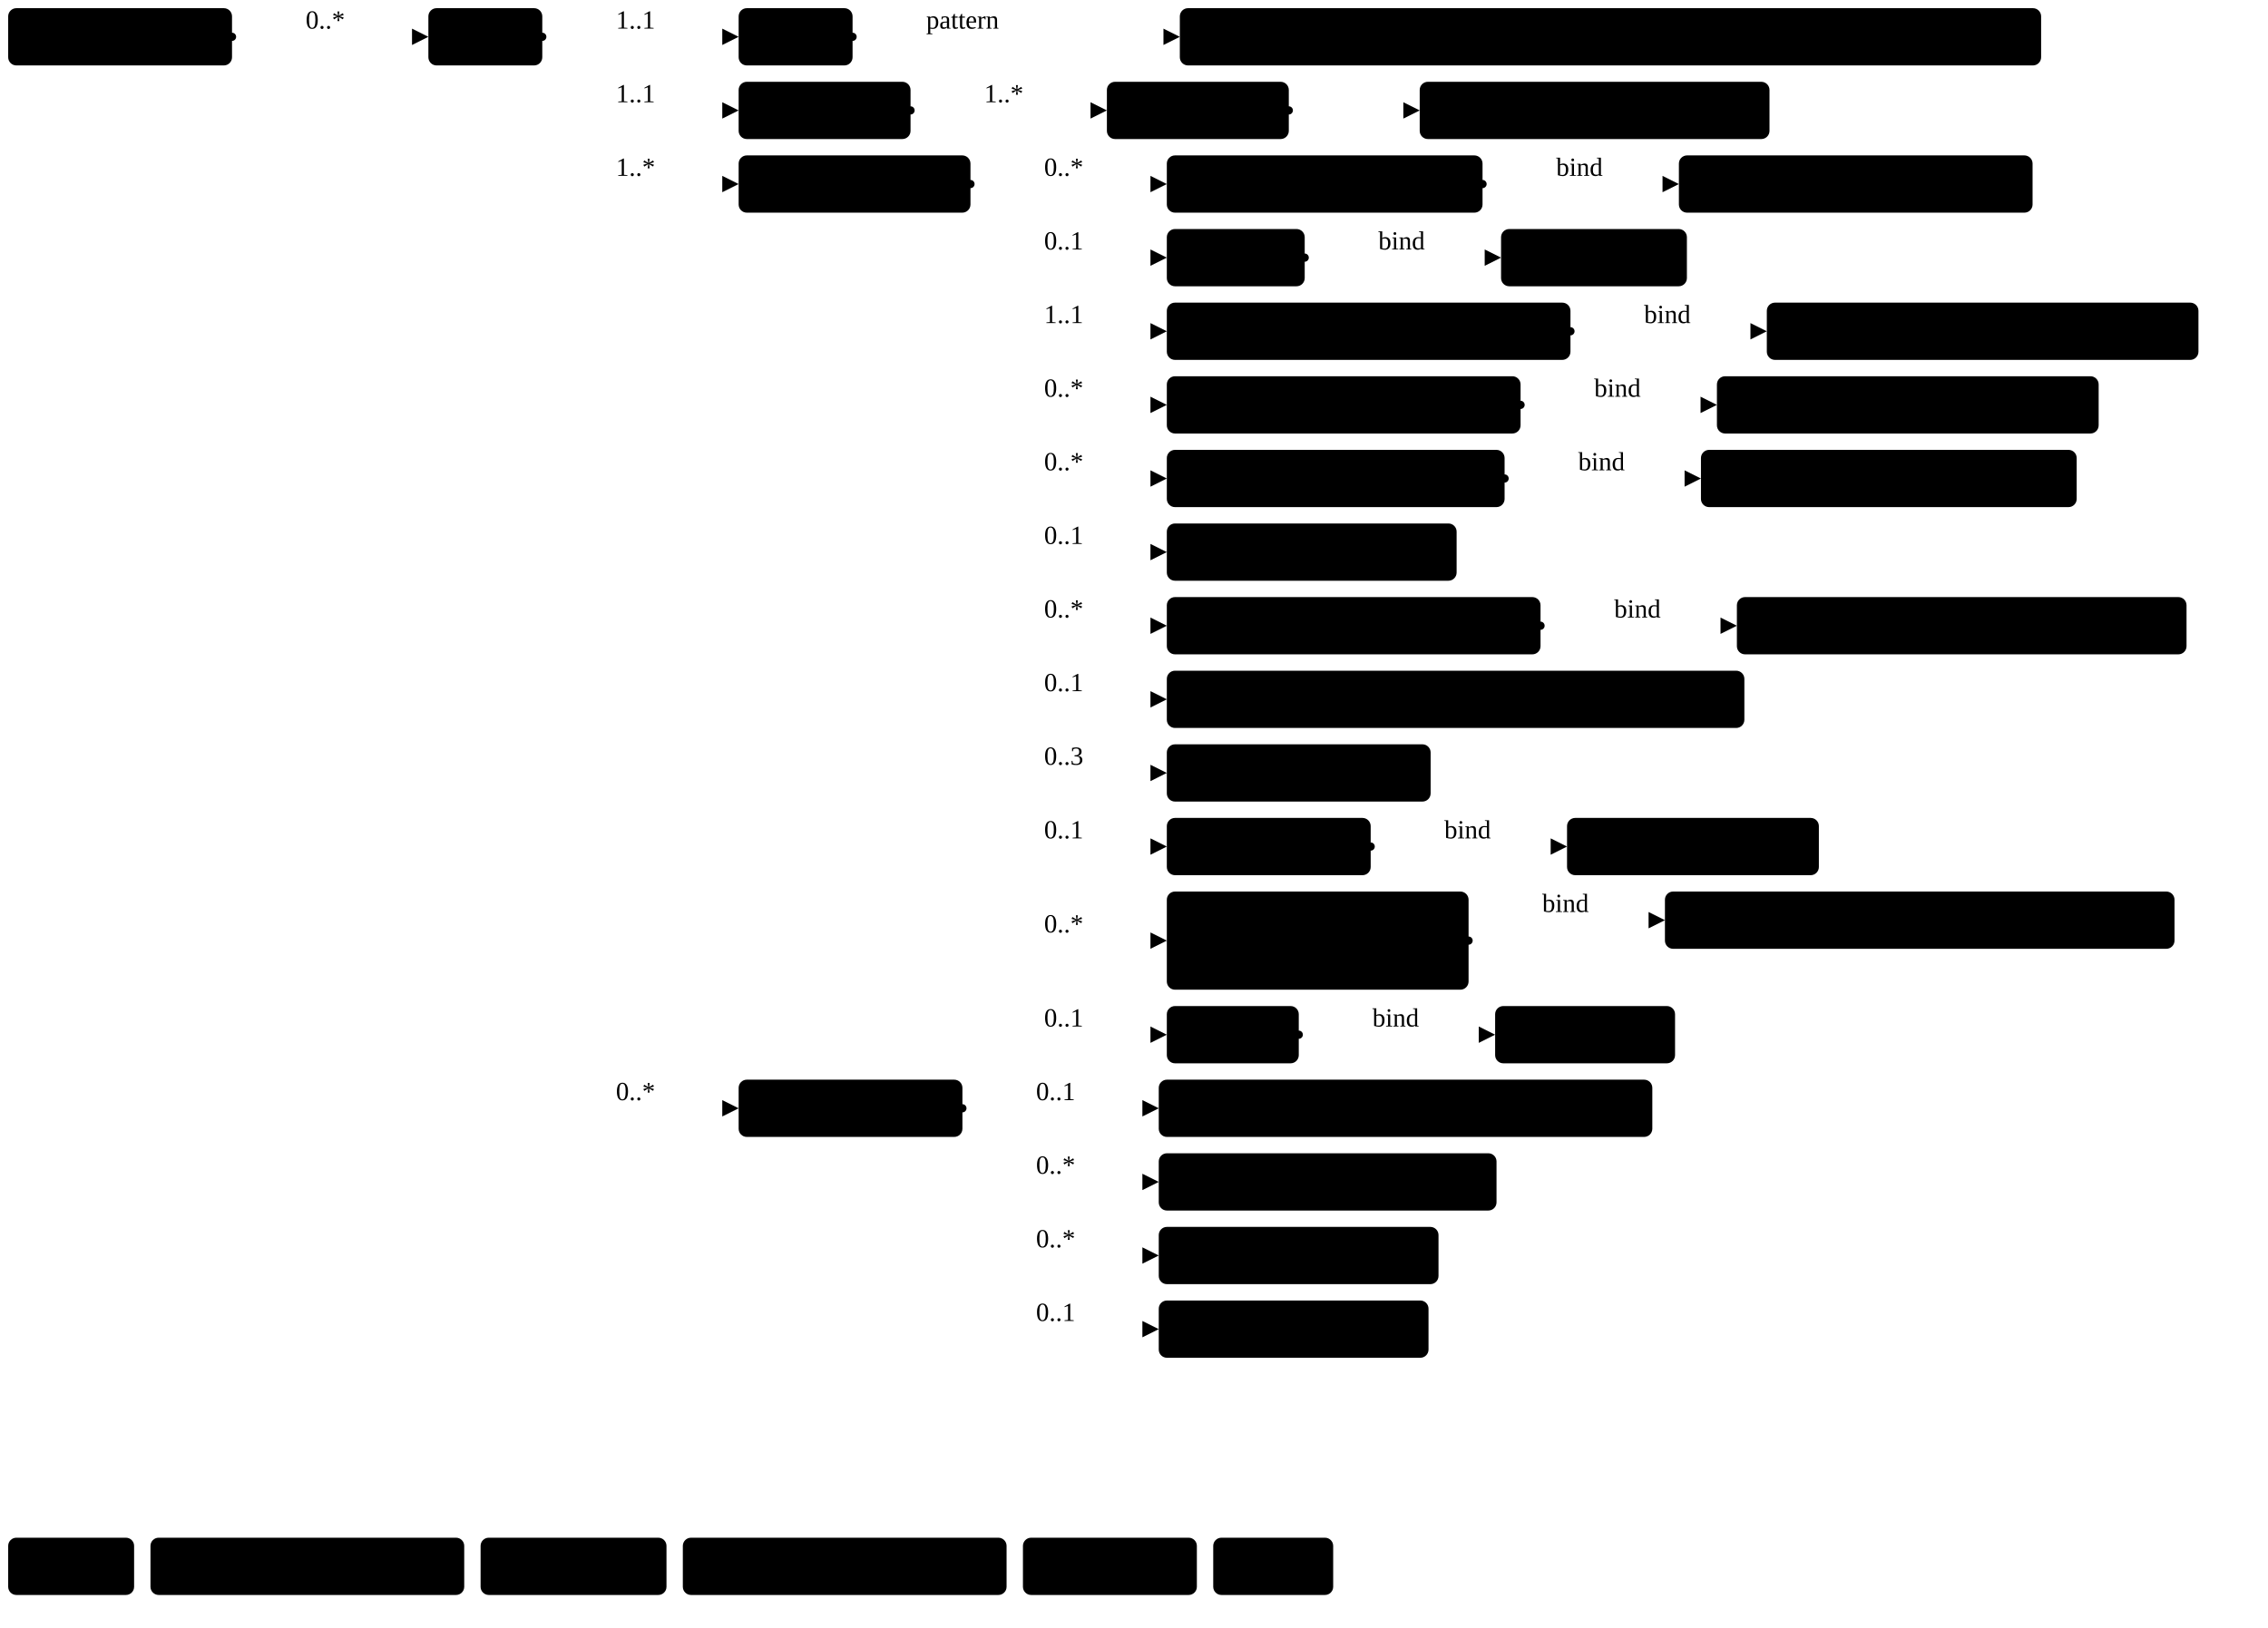
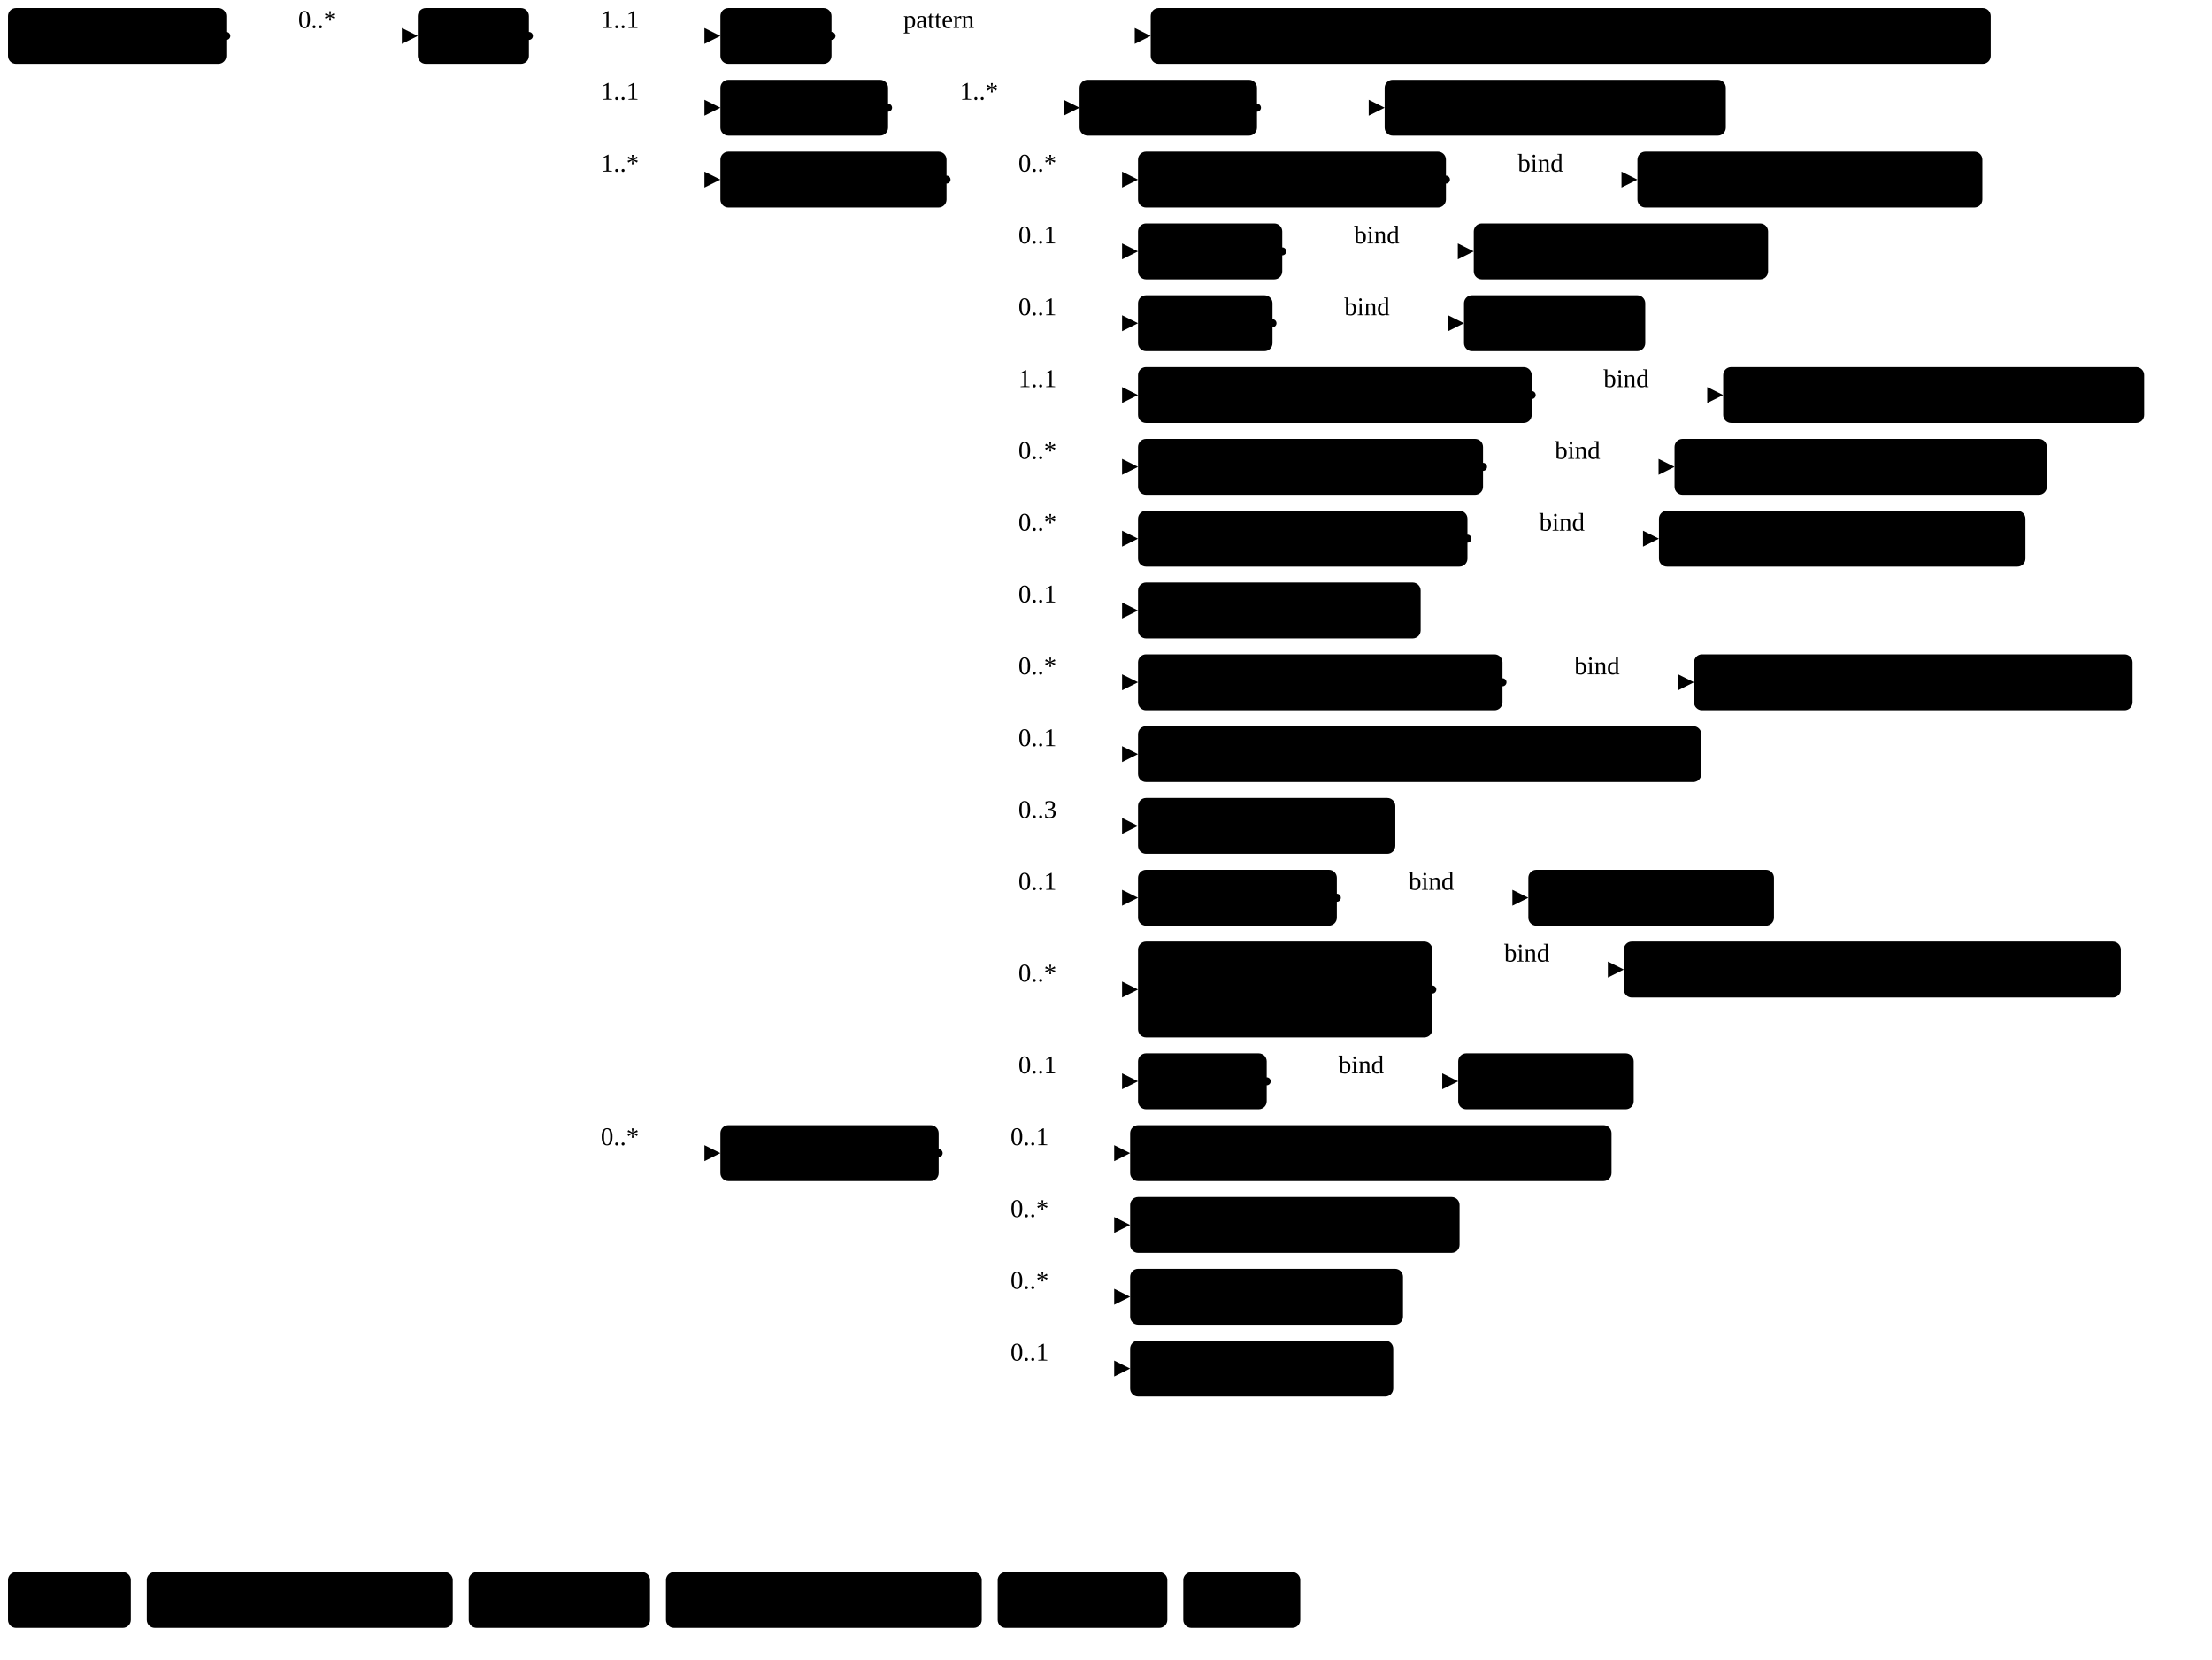
- <svg xmlns="http://www.w3.org/2000/svg" version="1.1" width="1039.55" height="746.25">
+ <svg xmlns="http://www.w3.org/2000/svg" version="1.1" width="1039.55" height="780">
  <defs>
    <marker id="arrowStart" markerWidth="3.75" markerHeight="3.75" markerUnits="px" refX="1.88" refY="1.88">
      <circle class="connector" cx="1.88" cy="1.88" r="1.88" />
    </marker>
    <marker id="arrowEnd" markerWidth="7.5" markerHeight="7.5" markerUnits="px" refX="7.5" refY="3.75">
      <polygon class="connector" points="0 0 7.5 3.75 0 7.5" />
    </marker>
  </defs>
  <g>
    <g transform="translate(3.75 3.75)">
      <a href="StructureDefinition-MGFinding.html" target="_top">
        <rect class="profile" x="0" y="0" width="102.6" height="26.25" rx="3.75" ry="3.75" />
      </a>
      <a href="StructureDefinition-MGFinding.html" target="_top">
        <text x="5.62" y="18.75" text-anchor="left" class="profile">Mg Findings</text>
      </a>
    </g>
    <line class="connector" marker-end="url(#arrowEnd)" x1="136.35" y1="16.88" x2="196.35" y2="16.88" />
    <text x="140.1" y="13.12" text-anchor="right" class="lhsText">0..*</text>
    <line class="connector" marker-start="url(#arrowStart)" x1="106.35" y1="16.88" x2="136.35" y2="16.88" />
    <line class="connector" x1="136.35" y1="16.88" x2="136.35" y2="16.88" />
  </g>
  <g>
    <g transform="translate(196.35 3.75)">
      <a href="StructureDefinition-AbnormalityMass.html" target="_top">
        <rect class="focus" x="0" y="0" width="52.21" height="26.25" rx="3.75" ry="3.75" />
      </a>
      <a href="StructureDefinition-AbnormalityMass.html" target="_top">
        <text x="5.62" y="18.75" text-anchor="left" class="focus">Mass</text>
      </a>
    </g>
    <line class="connector" marker-end="url(#arrowEnd)" x1="278.56" y1="16.88" x2="338.56" y2="16.88" />
    <text x="282.31" y="13.12" text-anchor="right" class="lhsText">1..1</text>
    <line class="connector" marker-end="url(#arrowEnd)" x1="278.56" y1="50.62" x2="338.56" y2="50.62" />
    <text x="282.31" y="46.88" text-anchor="right" class="lhsText">1..1</text>
    <line class="connector" marker-end="url(#arrowEnd)" x1="278.56" y1="84.38" x2="338.56" y2="84.38" />
    <text x="282.31" y="80.62" text-anchor="right" class="lhsText">1..*</text>
-     <line class="connector" marker-end="url(#arrowEnd)" x1="278.56" y1="508.12" x2="338.56" y2="508.12" />
-     <text x="282.31" y="504.38" text-anchor="right" class="lhsText">0..*</text>
+     <line class="connector" marker-end="url(#arrowEnd)" x1="278.56" y1="541.88" x2="338.56" y2="541.88" />
+     <text x="282.31" y="538.12" text-anchor="right" class="lhsText">0..*</text>
    <line class="connector" marker-start="url(#arrowStart)" x1="248.56" y1="16.88" x2="278.56" y2="16.88" />
-     <line class="connector" x1="278.56" y1="16.88" x2="278.56" y2="508.12" />
+     <line class="connector" x1="278.56" y1="16.88" x2="278.56" y2="541.88" />
  </g>
  <g>
    <g transform="translate(338.56 3.75)">
      <a href="StructureDefinition-AbnormalityMass-definitions.html#Observation.code" target="_top">
        <rect class="element" x="0" y="0" width="52.22" height="26.25" rx="3.75" ry="3.75" />
      </a>
      <a href="StructureDefinition-AbnormalityMass-definitions.html#Observation.code" target="_top">
        <text x="5.62" y="18.75" text-anchor="left" class="element">Code</text>
      </a>
    </g>
    <line class="connector" marker-end="url(#arrowEnd)" x1="420.78" y1="16.88" x2="540.78" y2="16.88" />
    <text x="424.53" y="13.12" text-anchor="right" class="lhsText">pattern </text>
    <line class="connector" marker-start="url(#arrowStart)" x1="390.78" y1="16.88" x2="420.78" y2="16.88" />
    <line class="connector" x1="420.78" y1="16.88" x2="420.78" y2="16.88" />
  </g>
  <g>
    <g transform="translate(540.78 3.75)">
-       <a href="http://hl7.org/fhir/us/breast-radiology/CodeSystem/ObservationCodesCS" target="_top">
+       <a href="CodeSystem-ObservationCodesCS.html" target="_top">
        <rect class="value" x="0" y="0" width="394.78" height="26.25" rx="3.75" ry="3.75" />
      </a>
-       <a href="http://hl7.org/fhir/us/breast-radiology/CodeSystem/ObservationCodesCS" target="_top">
+       <a href="CodeSystem-ObservationCodesCS.html" target="_top">
        <text x="5.62" y="18.75" text-anchor="left" class="value">ObservationCodesCS#abnormalityMassObservation</text>
      </a>
    </g>
  </g>
  <g>
    <g transform="translate(338.56 37.5)">
      <a href="StructureDefinition-AbnormalityMass-definitions.html#Observation.bodySite" target="_top">
        <rect class="element" x="0" y="0" width="78.79" height="26.25" rx="3.75" ry="3.75" />
      </a>
      <a href="StructureDefinition-AbnormalityMass-definitions.html#Observation.bodySite" target="_top">
        <text x="5.62" y="18.75" text-anchor="left" class="element">BodySite</text>
      </a>
    </g>
    <line class="connector" marker-end="url(#arrowEnd)" x1="447.35" y1="50.62" x2="507.35" y2="50.62" />
    <text x="451.1" y="46.88" text-anchor="right" class="lhsText">1..*</text>
    <line class="connector" marker-start="url(#arrowStart)" x1="417.35" y1="50.62" x2="447.35" y2="50.62" />
    <line class="connector" x1="447.35" y1="50.62" x2="447.35" y2="50.62" />
  </g>
  <g>
    <g transform="translate(507.35 37.5)">
      <a href="StructureDefinition-AbnormalityMass-definitions.html#Observation.bodySite.extension" target="_top">
        <rect class="element" x="0" y="0" width="83.38" height="26.25" rx="3.75" ry="3.75" />
      </a>
      <a href="StructureDefinition-AbnormalityMass-definitions.html#Observation.bodySite.extension" target="_top">
        <text x="5.62" y="18.75" text-anchor="left" class="element">extension</text>
      </a>
    </g>
    <line class="connector" marker-end="url(#arrowEnd)" x1="620.73" y1="50.62" x2="650.73" y2="50.62" />
    <line class="connector" marker-start="url(#arrowStart)" x1="590.73" y1="50.62" x2="620.73" y2="50.62" />
    <line class="connector" x1="620.73" y1="50.62" x2="620.73" y2="50.62" />
  </g>
  <g>
    <g transform="translate(650.73 37.5)">
      <a href="StructureDefinition-BreastBodyLocationExtension.html" target="_top">
        <rect class="extension" x="0" y="0" width="160.33" height="26.25" rx="3.75" ry="3.75" />
      </a>
      <a href="StructureDefinition-BreastBodyLocationExtension.html" target="_top">
        <text x="5.62" y="18.75" text-anchor="left" class="extension">BreastBodyLocation</text>
      </a>
    </g>
  </g>
  <g>
    <g transform="translate(338.56 71.25)">
      <a href="StructureDefinition-AbnormalityMass-definitions.html#Observation.component" target="_top">
        <rect class="element" x="0" y="0" width="106.26" height="26.25" rx="3.75" ry="3.75" />
      </a>
      <a href="StructureDefinition-AbnormalityMass-definitions.html#Observation.component" target="_top">
        <text x="5.62" y="18.75" text-anchor="left" class="element">Components</text>
      </a>
    </g>
    <line class="connector" marker-end="url(#arrowEnd)" x1="474.82" y1="84.38" x2="534.82" y2="84.38" />
    <text x="478.57" y="80.62" text-anchor="right" class="lhsText">0..*</text>
    <line class="connector" marker-end="url(#arrowEnd)" x1="474.82" y1="118.12" x2="534.82" y2="118.12" />
    <text x="478.57" y="114.38" text-anchor="right" class="lhsText">0..1</text>
    <line class="connector" marker-end="url(#arrowEnd)" x1="474.82" y1="151.88" x2="534.82" y2="151.88" />
-     <text x="478.57" y="148.12" text-anchor="right" class="lhsText">1..1</text>
+     <text x="478.57" y="148.12" text-anchor="right" class="lhsText">0..1</text>
    <line class="connector" marker-end="url(#arrowEnd)" x1="474.82" y1="185.62" x2="534.82" y2="185.62" />
-     <text x="478.57" y="181.88" text-anchor="right" class="lhsText">0..*</text>
+     <text x="478.57" y="181.88" text-anchor="right" class="lhsText">1..1</text>
    <line class="connector" marker-end="url(#arrowEnd)" x1="474.82" y1="219.38" x2="534.82" y2="219.38" />
    <text x="478.57" y="215.62" text-anchor="right" class="lhsText">0..*</text>
    <line class="connector" marker-end="url(#arrowEnd)" x1="474.82" y1="253.12" x2="534.82" y2="253.12" />
-     <text x="478.57" y="249.38" text-anchor="right" class="lhsText">0..1</text>
+     <text x="478.57" y="249.38" text-anchor="right" class="lhsText">0..*</text>
    <line class="connector" marker-end="url(#arrowEnd)" x1="474.82" y1="286.88" x2="534.82" y2="286.88" />
-     <text x="478.57" y="283.12" text-anchor="right" class="lhsText">0..*</text>
+     <text x="478.57" y="283.12" text-anchor="right" class="lhsText">0..1</text>
    <line class="connector" marker-end="url(#arrowEnd)" x1="474.82" y1="320.62" x2="534.82" y2="320.62" />
-     <text x="478.57" y="316.88" text-anchor="right" class="lhsText">0..1</text>
+     <text x="478.57" y="316.88" text-anchor="right" class="lhsText">0..*</text>
    <line class="connector" marker-end="url(#arrowEnd)" x1="474.82" y1="354.38" x2="534.82" y2="354.38" />
-     <text x="478.57" y="350.62" text-anchor="right" class="lhsText">0..3</text>
+     <text x="478.57" y="350.62" text-anchor="right" class="lhsText">0..1</text>
    <line class="connector" marker-end="url(#arrowEnd)" x1="474.82" y1="388.12" x2="534.82" y2="388.12" />
-     <text x="478.57" y="384.38" text-anchor="right" class="lhsText">0..1</text>
-     <line class="connector" marker-end="url(#arrowEnd)" x1="474.82" y1="431.25" x2="534.82" y2="431.25" />
-     <text x="478.57" y="427.5" text-anchor="right" class="lhsText">0..*</text>
-     <line class="connector" marker-end="url(#arrowEnd)" x1="474.82" y1="474.38" x2="534.82" y2="474.38" />
-     <text x="478.57" y="470.62" text-anchor="right" class="lhsText">0..1</text>
+     <text x="478.57" y="384.38" text-anchor="right" class="lhsText">0..3</text>
+     <line class="connector" marker-end="url(#arrowEnd)" x1="474.82" y1="421.88" x2="534.82" y2="421.88" />
+     <text x="478.57" y="418.12" text-anchor="right" class="lhsText">0..1</text>
+     <line class="connector" marker-end="url(#arrowEnd)" x1="474.82" y1="465" x2="534.82" y2="465" />
+     <text x="478.57" y="461.25" text-anchor="right" class="lhsText">0..*</text>
+     <line class="connector" marker-end="url(#arrowEnd)" x1="474.82" y1="508.12" x2="534.82" y2="508.12" />
+     <text x="478.57" y="504.38" text-anchor="right" class="lhsText">0..1</text>
    <line class="connector" marker-start="url(#arrowStart)" x1="444.82" y1="84.38" x2="474.82" y2="84.38" />
-     <line class="connector" x1="474.82" y1="84.38" x2="474.82" y2="474.38" />
+     <line class="connector" x1="474.82" y1="84.38" x2="474.82" y2="508.12" />
  </g>
  <g>
    <g transform="translate(534.82 71.25)">
      <a href="StructureDefinition-AbnormalityMass-definitions.html#Observation.component:correspondsWith" target="_top">
        <rect class="element" x="0" y="0" width="144.71" height="26.25" rx="3.75" ry="3.75" />
      </a>
      <a href="StructureDefinition-AbnormalityMass-definitions.html#Observation.component:correspondsWith" target="_top">
        <text x="5.62" y="18.75" text-anchor="left" class="element">Corresponds With</text>
      </a>
    </g>
    <line class="connector" marker-end="url(#arrowEnd)" x1="709.53" y1="84.38" x2="769.53" y2="84.38" />
    <text x="713.28" y="80.62" text-anchor="right" class="lhsText">bind</text>
    <line class="connector" marker-start="url(#arrowStart)" x1="679.53" y1="84.38" x2="709.53" y2="84.38" />
    <line class="connector" x1="709.53" y1="84.38" x2="709.53" y2="84.38" />
  </g>
  <g>
    <g transform="translate(769.53 71.25)">
      <a href="ValueSet-CorrespondsWithVS.html" target="_top">
        <rect class="valueSet" x="0" y="0" width="162.11" height="26.25" rx="3.75" ry="3.75" />
      </a>
      <a href="ValueSet-CorrespondsWithVS.html" target="_top">
        <text x="5.62" y="18.75" text-anchor="left" class="valueSet">CorrespondsWithVS</text>
      </a>
    </g>
  </g>
  <g>
    <g transform="translate(534.82 105)">
+       <a href="StructureDefinition-AbnormalityMass-definitions.html#Observation.component:density" target="_top">
+         <rect class="element" x="0" y="0" width="67.79" height="26.25" rx="3.75" ry="3.75" />
+       </a>
+       <a href="StructureDefinition-AbnormalityMass-definitions.html#Observation.component:density" target="_top">
+         <text x="5.62" y="18.75" text-anchor="left" class="element">Density</text>
+       </a>
+     </g>
+     <line class="connector" marker-end="url(#arrowEnd)" x1="632.61" y1="118.12" x2="692.61" y2="118.12" />
+     <text x="636.36" y="114.38" text-anchor="right" class="lhsText">bind</text>
+     <line class="connector" marker-start="url(#arrowStart)" x1="602.61" y1="118.12" x2="632.61" y2="118.12" />
+     <line class="connector" x1="632.61" y1="118.12" x2="632.61" y2="118.12" />
+   </g>
+   <g>
+     <g transform="translate(692.61 105)">
+       <a href="ValueSet-LesionDensityVS.html" target="_top">
+         <rect class="valueSet" x="0" y="0" width="138.33" height="26.25" rx="3.75" ry="3.75" />
+       </a>
+       <a href="ValueSet-LesionDensityVS.html" target="_top">
+         <text x="5.62" y="18.75" text-anchor="left" class="valueSet">LesionDensityVS</text>
+       </a>
+     </g>
+   </g>
+   <g>
+     <g transform="translate(534.82 138.75)">
      <a href="StructureDefinition-AbnormalityMass-definitions.html#Observation.component:margin" target="_top">
        <rect class="element" x="0" y="0" width="63.2" height="26.25" rx="3.75" ry="3.75" />
      </a>
      <a href="StructureDefinition-AbnormalityMass-definitions.html#Observation.component:margin" target="_top">
        <text x="5.62" y="18.75" text-anchor="left" class="element">Margin</text>
      </a>
    </g>
-     <line class="connector" marker-end="url(#arrowEnd)" x1="628.02" y1="118.12" x2="688.02" y2="118.12" />
-     <text x="631.77" y="114.38" text-anchor="right" class="lhsText">bind</text>
-     <line class="connector" marker-start="url(#arrowStart)" x1="598.02" y1="118.12" x2="628.02" y2="118.12" />
-     <line class="connector" x1="628.02" y1="118.12" x2="628.02" y2="118.12" />
-   </g>
-   <g>
-     <g transform="translate(688.02 105)">
+     <line class="connector" marker-end="url(#arrowEnd)" x1="628.02" y1="151.88" x2="688.02" y2="151.88" />
+     <text x="631.77" y="148.12" text-anchor="right" class="lhsText">bind</text>
+     <line class="connector" marker-start="url(#arrowStart)" x1="598.02" y1="151.88" x2="628.02" y2="151.88" />
+     <line class="connector" x1="628.02" y1="151.88" x2="628.02" y2="151.88" />
+   </g>
+   <g>
+     <g transform="translate(688.02 138.75)">
      <a href="ValueSet-MarginVS.html" target="_top">
        <rect class="valueSet" x="0" y="0" width="85.18" height="26.25" rx="3.75" ry="3.75" />
      </a>
      <a href="ValueSet-MarginVS.html" target="_top">
        <text x="5.62" y="18.75" text-anchor="left" class="valueSet">MarginVS</text>
      </a>
    </g>
  </g>
  <g>
-     <g transform="translate(534.82 138.75)">
+     <g transform="translate(534.82 172.5)">
      <a href="StructureDefinition-AbnormalityMass-definitions.html#Observation.component:massType" target="_top">
        <rect class="element" x="0" y="0" width="185.01" height="26.25" rx="3.75" ry="3.75" />
      </a>
      <a href="StructureDefinition-AbnormalityMass-definitions.html#Observation.component:massType" target="_top">
        <text x="5.62" y="18.75" text-anchor="left" class="element">Mass Abnormality Type</text>
      </a>
    </g>
-     <line class="connector" marker-end="url(#arrowEnd)" x1="749.83" y1="151.88" x2="809.83" y2="151.88" />
-     <text x="753.58" y="148.12" text-anchor="right" class="lhsText">bind</text>
-     <line class="connector" marker-start="url(#arrowStart)" x1="719.83" y1="151.88" x2="749.83" y2="151.88" />
-     <line class="connector" x1="749.83" y1="151.88" x2="749.83" y2="151.88" />
-   </g>
-   <g>
-     <g transform="translate(809.83 138.75)">
+     <line class="connector" marker-end="url(#arrowEnd)" x1="749.83" y1="185.62" x2="809.83" y2="185.62" />
+     <text x="753.58" y="181.88" text-anchor="right" class="lhsText">bind</text>
+     <line class="connector" marker-start="url(#arrowStart)" x1="719.83" y1="185.62" x2="749.83" y2="185.62" />
+     <line class="connector" x1="749.83" y1="185.62" x2="749.83" y2="185.62" />
+   </g>
+   <g>
+     <g transform="translate(809.83 172.5)">
      <a href="ValueSet-AbnormalityMassTypeVS.html" target="_top">
        <rect class="valueSet" x="0" y="0" width="197.84" height="26.25" rx="3.75" ry="3.75" />
      </a>
      <a href="ValueSet-AbnormalityMassTypeVS.html" target="_top">
        <text x="5.62" y="18.75" text-anchor="left" class="valueSet">AbnormalityMassTypeVS</text>
      </a>
    </g>
  </g>
  <g>
-     <g transform="translate(534.82 172.5)">
+     <g transform="translate(534.82 206.25)">
      <a href="StructureDefinition-AbnormalityMass-definitions.html#Observation.component:notPreviouslySeen" target="_top">
        <rect class="element" x="0" y="0" width="162.14" height="26.25" rx="3.75" ry="3.75" />
      </a>
      <a href="StructureDefinition-AbnormalityMass-definitions.html#Observation.component:notPreviouslySeen" target="_top">
        <text x="5.62" y="18.75" text-anchor="left" class="element">Not Previously Seen</text>
      </a>
    </g>
-     <line class="connector" marker-end="url(#arrowEnd)" x1="726.96" y1="185.62" x2="786.96" y2="185.62" />
-     <text x="730.71" y="181.88" text-anchor="right" class="lhsText">bind</text>
-     <line class="connector" marker-start="url(#arrowStart)" x1="696.96" y1="185.62" x2="726.96" y2="185.62" />
-     <line class="connector" x1="726.96" y1="185.62" x2="726.96" y2="185.62" />
-   </g>
-   <g>
-     <g transform="translate(786.96 172.5)">
+     <line class="connector" marker-end="url(#arrowEnd)" x1="726.96" y1="219.38" x2="786.96" y2="219.38" />
+     <text x="730.71" y="215.62" text-anchor="right" class="lhsText">bind</text>
+     <line class="connector" marker-start="url(#arrowStart)" x1="696.96" y1="219.38" x2="726.96" y2="219.38" />
+     <line class="connector" x1="726.96" y1="219.38" x2="726.96" y2="219.38" />
+   </g>
+   <g>
+     <g transform="translate(786.96 206.25)">
      <a href="ValueSet-NotPreviouslySeenVS.html" target="_top">
        <rect class="valueSet" x="0" y="0" width="174.97" height="26.25" rx="3.75" ry="3.75" />
      </a>
      <a href="ValueSet-NotPreviouslySeenVS.html" target="_top">
        <text x="5.62" y="18.75" text-anchor="left" class="valueSet">NotPreviouslySeenVS</text>
      </a>
    </g>
  </g>
  <g>
-     <g transform="translate(534.82 206.25)">
+     <g transform="translate(534.82 240)">
      <a href="StructureDefinition-AbnormalityMass-definitions.html#Observation.component:obsChanges" target="_top">
        <rect class="element" x="0" y="0" width="154.82" height="26.25" rx="3.75" ry="3.75" />
      </a>
      <a href="StructureDefinition-AbnormalityMass-definitions.html#Observation.component:obsChanges" target="_top">
        <text x="5.62" y="18.75" text-anchor="left" class="element">Observed Changes</text>
      </a>
    </g>
-     <line class="connector" marker-end="url(#arrowEnd)" x1="719.64" y1="219.38" x2="779.64" y2="219.38" />
-     <text x="723.39" y="215.62" text-anchor="right" class="lhsText">bind</text>
-     <line class="connector" marker-start="url(#arrowStart)" x1="689.64" y1="219.38" x2="719.64" y2="219.38" />
-     <line class="connector" x1="719.64" y1="219.38" x2="719.64" y2="219.38" />
-   </g>
-   <g>
-     <g transform="translate(779.64 206.25)">
+     <line class="connector" marker-end="url(#arrowEnd)" x1="719.64" y1="253.12" x2="779.64" y2="253.12" />
+     <text x="723.39" y="249.38" text-anchor="right" class="lhsText">bind</text>
+     <line class="connector" marker-start="url(#arrowStart)" x1="689.64" y1="253.12" x2="719.64" y2="253.12" />
+     <line class="connector" x1="719.64" y1="253.12" x2="719.64" y2="253.12" />
+   </g>
+   <g>
+     <g transform="translate(779.64 240)">
      <a href="ValueSet-ObservedChangesVS.html" target="_top">
        <rect class="valueSet" x="0" y="0" width="172.22" height="26.25" rx="3.75" ry="3.75" />
      </a>
      <a href="ValueSet-ObservedChangesVS.html" target="_top">
        <text x="5.62" y="18.75" text-anchor="left" class="valueSet">ObservedChangesVS</text>
      </a>
    </g>
  </g>
  <g>
-     <g transform="translate(534.82 240)">
+     <g transform="translate(534.82 273.75)">
      <a href="StructureDefinition-AbnormalityMass-definitions.html#Observation.component:observedCount" target="_top">
        <rect class="element" x="0" y="0" width="132.83" height="26.25" rx="3.75" ry="3.75" />
      </a>
      <a href="StructureDefinition-AbnormalityMass-definitions.html#Observation.component:observedCount" target="_top">
        <text x="5.62" y="18.75" text-anchor="left" class="element">Observed Count</text>
      </a>
    </g>
  </g>
  <g>
-     <g transform="translate(534.82 273.75)">
+     <g transform="translate(534.82 307.5)">
      <a href="StructureDefinition-AbnormalityMass-definitions.html#Observation.component:obsDistribution" target="_top">
        <rect class="element" x="0" y="0" width="171.29" height="26.25" rx="3.75" ry="3.75" />
      </a>
      <a href="StructureDefinition-AbnormalityMass-definitions.html#Observation.component:obsDistribution" target="_top">
        <text x="5.62" y="18.75" text-anchor="left" class="element">Observed Distribution</text>
      </a>
    </g>
-     <line class="connector" marker-end="url(#arrowEnd)" x1="736.11" y1="286.88" x2="796.11" y2="286.88" />
-     <text x="739.86" y="283.12" text-anchor="right" class="lhsText">bind</text>
-     <line class="connector" marker-start="url(#arrowStart)" x1="706.11" y1="286.88" x2="736.11" y2="286.88" />
-     <line class="connector" x1="736.11" y1="286.88" x2="736.11" y2="286.88" />
-   </g>
-   <g>
-     <g transform="translate(796.11 273.75)">
+     <line class="connector" marker-end="url(#arrowEnd)" x1="736.11" y1="320.62" x2="796.11" y2="320.62" />
+     <text x="739.86" y="316.88" text-anchor="right" class="lhsText">bind</text>
+     <line class="connector" marker-start="url(#arrowStart)" x1="706.11" y1="320.62" x2="736.11" y2="320.62" />
+     <line class="connector" x1="736.11" y1="320.62" x2="736.11" y2="320.62" />
+   </g>
+   <g>
+     <g transform="translate(796.11 307.5)">
      <a href="ValueSet-CalcificationDistributionVS.html" target="_top">
        <rect class="valueSet" x="0" y="0" width="206.1" height="26.25" rx="3.75" ry="3.75" />
      </a>
      <a href="ValueSet-CalcificationDistributionVS.html" target="_top">
        <text x="5.62" y="18.75" text-anchor="left" class="valueSet">CalcificationDistributionVS</text>
      </a>
    </g>
  </g>
  <g>
-     <g transform="translate(534.82 307.5)">
+     <g transform="translate(534.82 341.25)">
      <a href="StructureDefinition-AbnormalityMass-definitions.html#Observation.component:obsDistRegionSize" target="_top">
        <rect class="element" x="0" y="0" width="264.72" height="26.25" rx="3.75" ry="3.75" />
      </a>
      <a href="StructureDefinition-AbnormalityMass-definitions.html#Observation.component:obsDistRegionSize" target="_top">
        <text x="5.62" y="18.75" text-anchor="left" class="element">Observed Distribution Region Size</text>
      </a>
    </g>
  </g>
  <g>
-     <g transform="translate(534.82 341.25)">
+     <g transform="translate(534.82 375)">
      <a href="StructureDefinition-AbnormalityMass-definitions.html#Observation.component:obsSize" target="_top">
        <rect class="element" x="0" y="0" width="120.92" height="26.25" rx="3.75" ry="3.75" />
      </a>
      <a href="StructureDefinition-AbnormalityMass-definitions.html#Observation.component:obsSize" target="_top">
        <text x="5.62" y="18.75" text-anchor="left" class="element">Observed Size</text>
      </a>
    </g>
  </g>
  <g>
-     <g transform="translate(534.82 375)">
+     <g transform="translate(534.82 408.75)">
      <a href="StructureDefinition-AbnormalityMass-definitions.html#Observation.component:orientation" target="_top">
        <rect class="element" x="0" y="0" width="93.44" height="26.25" rx="3.75" ry="3.75" />
      </a>
      <a href="StructureDefinition-AbnormalityMass-definitions.html#Observation.component:orientation" target="_top">
        <text x="5.62" y="18.75" text-anchor="left" class="element">Orientation</text>
      </a>
    </g>
-     <line class="connector" marker-end="url(#arrowEnd)" x1="658.26" y1="388.12" x2="718.26" y2="388.12" />
-     <text x="662.01" y="384.38" text-anchor="right" class="lhsText">bind</text>
-     <line class="connector" marker-start="url(#arrowStart)" x1="628.26" y1="388.12" x2="658.26" y2="388.12" />
-     <line class="connector" x1="658.26" y1="388.12" x2="658.26" y2="388.12" />
-   </g>
-   <g>
-     <g transform="translate(718.26 375)">
+     <line class="connector" marker-end="url(#arrowEnd)" x1="658.26" y1="421.88" x2="718.26" y2="421.88" />
+     <text x="662.01" y="418.12" text-anchor="right" class="lhsText">bind</text>
+     <line class="connector" marker-start="url(#arrowStart)" x1="628.26" y1="421.88" x2="658.26" y2="421.88" />
+     <line class="connector" x1="658.26" y1="421.88" x2="658.26" y2="421.88" />
+   </g>
+   <g>
+     <g transform="translate(718.26 408.75)">
      <a href="ValueSet-OrientationVS.html" target="_top">
        <rect class="valueSet" x="0" y="0" width="115.43" height="26.25" rx="3.75" ry="3.75" />
      </a>
      <a href="ValueSet-OrientationVS.html" target="_top">
        <text x="5.62" y="18.75" text-anchor="left" class="valueSet">OrientationVS</text>
      </a>
    </g>
  </g>
  <g>
-     <g transform="translate(534.82 408.75)">
+     <g transform="translate(534.82 442.5)">
      <a href="StructureDefinition-AbnormalityMass-definitions.html#Observation.component:prevDemBy" target="_top">
        <rect class="element" x="0" y="0" width="138.31" height="45" rx="3.75" ry="3.75" />
      </a>
      <a href="StructureDefinition-AbnormalityMass-definitions.html#Observation.component:prevDemBy" target="_top">
        <text x="5.62" y="18.75" text-anchor="left" class="element">Previously</text>
      </a>
      <a href="StructureDefinition-AbnormalityMass-definitions.html#Observation.component:prevDemBy" target="_top">
        <text x="5.62" y="37.5" text-anchor="left" class="element">Demonstrated by</text>
      </a>
    </g>
-     <line class="connector" marker-end="url(#arrowEnd)" x1="703.13" y1="421.88" x2="763.13" y2="421.88" />
-     <text x="706.88" y="418.12" text-anchor="right" class="lhsText">bind</text>
-     <line class="connector" marker-start="url(#arrowStart)" x1="673.13" y1="431.25" x2="703.13" y2="431.25" />
-     <line class="connector" x1="703.13" y1="421.88" x2="703.13" y2="431.25" />
-   </g>
-   <g>
-     <g transform="translate(763.13 408.75)">
+     <line class="connector" marker-end="url(#arrowEnd)" x1="703.13" y1="455.62" x2="763.13" y2="455.62" />
+     <text x="706.88" y="451.88" text-anchor="right" class="lhsText">bind</text>
+     <line class="connector" marker-start="url(#arrowStart)" x1="673.13" y1="465" x2="703.13" y2="465" />
+     <line class="connector" x1="703.13" y1="455.62" x2="703.13" y2="465" />
+   </g>
+   <g>
+     <g transform="translate(763.13 442.5)">
      <a href="ValueSet-PreviouslyDemonstratedByVS.html" target="_top">
        <rect class="valueSet" x="0" y="0" width="233.57" height="26.25" rx="3.75" ry="3.75" />
      </a>
      <a href="ValueSet-PreviouslyDemonstratedByVS.html" target="_top">
        <text x="5.62" y="18.75" text-anchor="left" class="valueSet">PreviouslyDemonstratedByVS</text>
      </a>
    </g>
  </g>
  <g>
-     <g transform="translate(534.82 461.25)">
+     <g transform="translate(534.82 495)">
      <a href="StructureDefinition-AbnormalityMass-definitions.html#Observation.component:shape" target="_top">
        <rect class="element" x="0" y="0" width="60.48" height="26.25" rx="3.75" ry="3.75" />
      </a>
      <a href="StructureDefinition-AbnormalityMass-definitions.html#Observation.component:shape" target="_top">
        <text x="5.62" y="18.75" text-anchor="left" class="element">Shape</text>
      </a>
    </g>
-     <line class="connector" marker-end="url(#arrowEnd)" x1="625.3" y1="474.38" x2="685.3" y2="474.38" />
-     <text x="629.05" y="470.62" text-anchor="right" class="lhsText">bind</text>
-     <line class="connector" marker-start="url(#arrowStart)" x1="595.3" y1="474.38" x2="625.3" y2="474.38" />
-     <line class="connector" x1="625.3" y1="474.38" x2="625.3" y2="474.38" />
-   </g>
-   <g>
-     <g transform="translate(685.3 461.25)">
+     <line class="connector" marker-end="url(#arrowEnd)" x1="625.3" y1="508.12" x2="685.3" y2="508.12" />
+     <text x="629.05" y="504.38" text-anchor="right" class="lhsText">bind</text>
+     <line class="connector" marker-start="url(#arrowStart)" x1="595.3" y1="508.12" x2="625.3" y2="508.12" />
+     <line class="connector" x1="625.3" y1="508.12" x2="625.3" y2="508.12" />
+   </g>
+   <g>
+     <g transform="translate(685.3 495)">
      <a href="ValueSet-ShapeVS.html" target="_top">
        <rect class="valueSet" x="0" y="0" width="82.47" height="26.25" rx="3.75" ry="3.75" />
      </a>
      <a href="ValueSet-ShapeVS.html" target="_top">
        <text x="5.62" y="18.75" text-anchor="left" class="valueSet">ShapeVS</text>
      </a>
    </g>
  </g>
  <g>
-     <g transform="translate(338.56 495)">
+     <g transform="translate(338.56 528.75)">
      <a href="StructureDefinition-AbnormalityMass-definitions.html#Observation.hasMember" target="_top">
        <rect class="element" x="0" y="0" width="102.57" height="26.25" rx="3.75" ry="3.75" />
      </a>
      <a href="StructureDefinition-AbnormalityMass-definitions.html#Observation.hasMember" target="_top">
        <text x="5.62" y="18.75" text-anchor="left" class="element">HasMember</text>
      </a>
    </g>
-     <line class="connector" marker-end="url(#arrowEnd)" x1="471.12" y1="508.12" x2="531.12" y2="508.12" />
-     <text x="474.87" y="504.38" text-anchor="right" class="lhsText">0..1</text>
    <line class="connector" marker-end="url(#arrowEnd)" x1="471.12" y1="541.88" x2="531.12" y2="541.88" />
-     <text x="474.87" y="538.12" text-anchor="right" class="lhsText">0..*</text>
+     <text x="474.87" y="538.12" text-anchor="right" class="lhsText">0..1</text>
    <line class="connector" marker-end="url(#arrowEnd)" x1="471.12" y1="575.62" x2="531.12" y2="575.62" />
    <text x="474.87" y="571.88" text-anchor="right" class="lhsText">0..*</text>
    <line class="connector" marker-end="url(#arrowEnd)" x1="471.12" y1="609.38" x2="531.12" y2="609.38" />
-     <text x="474.87" y="605.62" text-anchor="right" class="lhsText">0..1</text>
-     <line class="connector" marker-start="url(#arrowStart)" x1="441.12" y1="508.12" x2="471.12" y2="508.12" />
-     <line class="connector" x1="471.12" y1="508.12" x2="471.12" y2="609.38" />
-   </g>
-   <g>
-     <g transform="translate(531.12 495)">
+     <text x="474.87" y="605.62" text-anchor="right" class="lhsText">0..*</text>
+     <line class="connector" marker-end="url(#arrowEnd)" x1="471.12" y1="643.12" x2="531.12" y2="643.12" />
+     <text x="474.87" y="639.38" text-anchor="right" class="lhsText">0..1</text>
+     <line class="connector" marker-start="url(#arrowStart)" x1="441.12" y1="541.88" x2="471.12" y2="541.88" />
+     <line class="connector" x1="471.12" y1="541.88" x2="471.12" y2="643.12" />
+   </g>
+   <g>
+     <g transform="translate(531.12 528.75)">
      <a href="StructureDefinition-BreastAssessmentCategory.html" target="_top">
        <rect class="profile" x="0" y="0" width="226.23" height="26.25" rx="3.75" ry="3.75" />
      </a>
      <a href="StructureDefinition-BreastAssessmentCategory.html" target="_top">
        <text x="5.62" y="18.75" text-anchor="left" class="profile">Breast Assessment Category</text>
      </a>
    </g>
  </g>
  <g>
-     <g transform="translate(531.12 528.75)">
+     <g transform="translate(531.12 562.5)">
      <a href="StructureDefinition-AssociatedFeature.html" target="_top">
        <rect class="profile" x="0" y="0" width="154.82" height="26.25" rx="3.75" ry="3.75" />
      </a>
      <a href="StructureDefinition-AssociatedFeature.html" target="_top">
        <text x="5.62" y="18.75" text-anchor="left" class="profile">Associated Feature</text>
      </a>
    </g>
  </g>
  <g>
-     <g transform="translate(531.12 562.5)">
+     <g transform="translate(531.12 596.25)">
      <a href="StructureDefinition-ConsistentWith.html" target="_top">
        <rect class="profile" x="0" y="0" width="128.23" height="26.25" rx="3.75" ry="3.75" />
      </a>
      <a href="StructureDefinition-ConsistentWith.html" target="_top">
        <text x="5.62" y="18.75" text-anchor="left" class="profile">Consistent With</text>
      </a>
    </g>
  </g>
  <g>
-     <g transform="translate(531.12 596.25)">
+     <g transform="translate(531.12 630)">
      <a href="StructureDefinition-TumorSatellite.html" target="_top">
        <rect class="profile" x="0" y="0" width="123.65" height="26.25" rx="3.75" ry="3.75" />
      </a>
      <a href="StructureDefinition-TumorSatellite.html" target="_top">
        <text x="5.62" y="18.75" text-anchor="left" class="profile">Tumor Satellite</text>
      </a>
    </g>
  </g>
  <g>
-     <g transform="translate(3.75 705)">
+     <g transform="translate(3.75 738.75)">
      <rect class="focus" x="0" y="0" width="57.72" height="26.25" rx="3.75" ry="3.75" />
      <text x="5.62" y="18.75" text-anchor="left" class="focus">Focus</text>
    </g>
-     <g transform="translate(68.97 705)">
+     <g transform="translate(68.97 738.75)">
      <rect class="profile" x="0" y="0" width="143.81" height="26.25" rx="3.75" ry="3.75" />
      <text x="5.62" y="18.75" text-anchor="left" class="profile">Profiled Resource</text>
    </g>
-     <g transform="translate(220.28 705)">
+     <g transform="translate(220.28 738.75)">
      <rect class="extension" x="0" y="0" width="85.21" height="26.25" rx="3.75" ry="3.75" />
      <text x="5.62" y="18.75" text-anchor="left" class="extension">Extension</text>
    </g>
-     <g transform="translate(312.98 705)">
+     <g transform="translate(312.98 738.75)">
      <rect class="element" x="0" y="0" width="148.39" height="26.25" rx="3.75" ry="3.75" />
      <text x="5.62" y="18.75" text-anchor="left" class="element">Resource Element</text>
    </g>
-     <g transform="translate(468.87 705)">
+     <g transform="translate(468.87 738.75)">
      <rect class="valueSet" x="0" y="0" width="79.72" height="26.25" rx="3.75" ry="3.75" />
      <text x="5.62" y="18.75" text-anchor="left" class="valueSet">ValueSet</text>
    </g>
-     <g transform="translate(556.09 705)">
+     <g transform="translate(556.09 738.75)">
      <rect class="value" x="0" y="0" width="54.98" height="26.25" rx="3.75" ry="3.75" />
      <text x="5.62" y="18.75" text-anchor="left" class="value">Value</text>
    </g>
  </g>
</svg>
